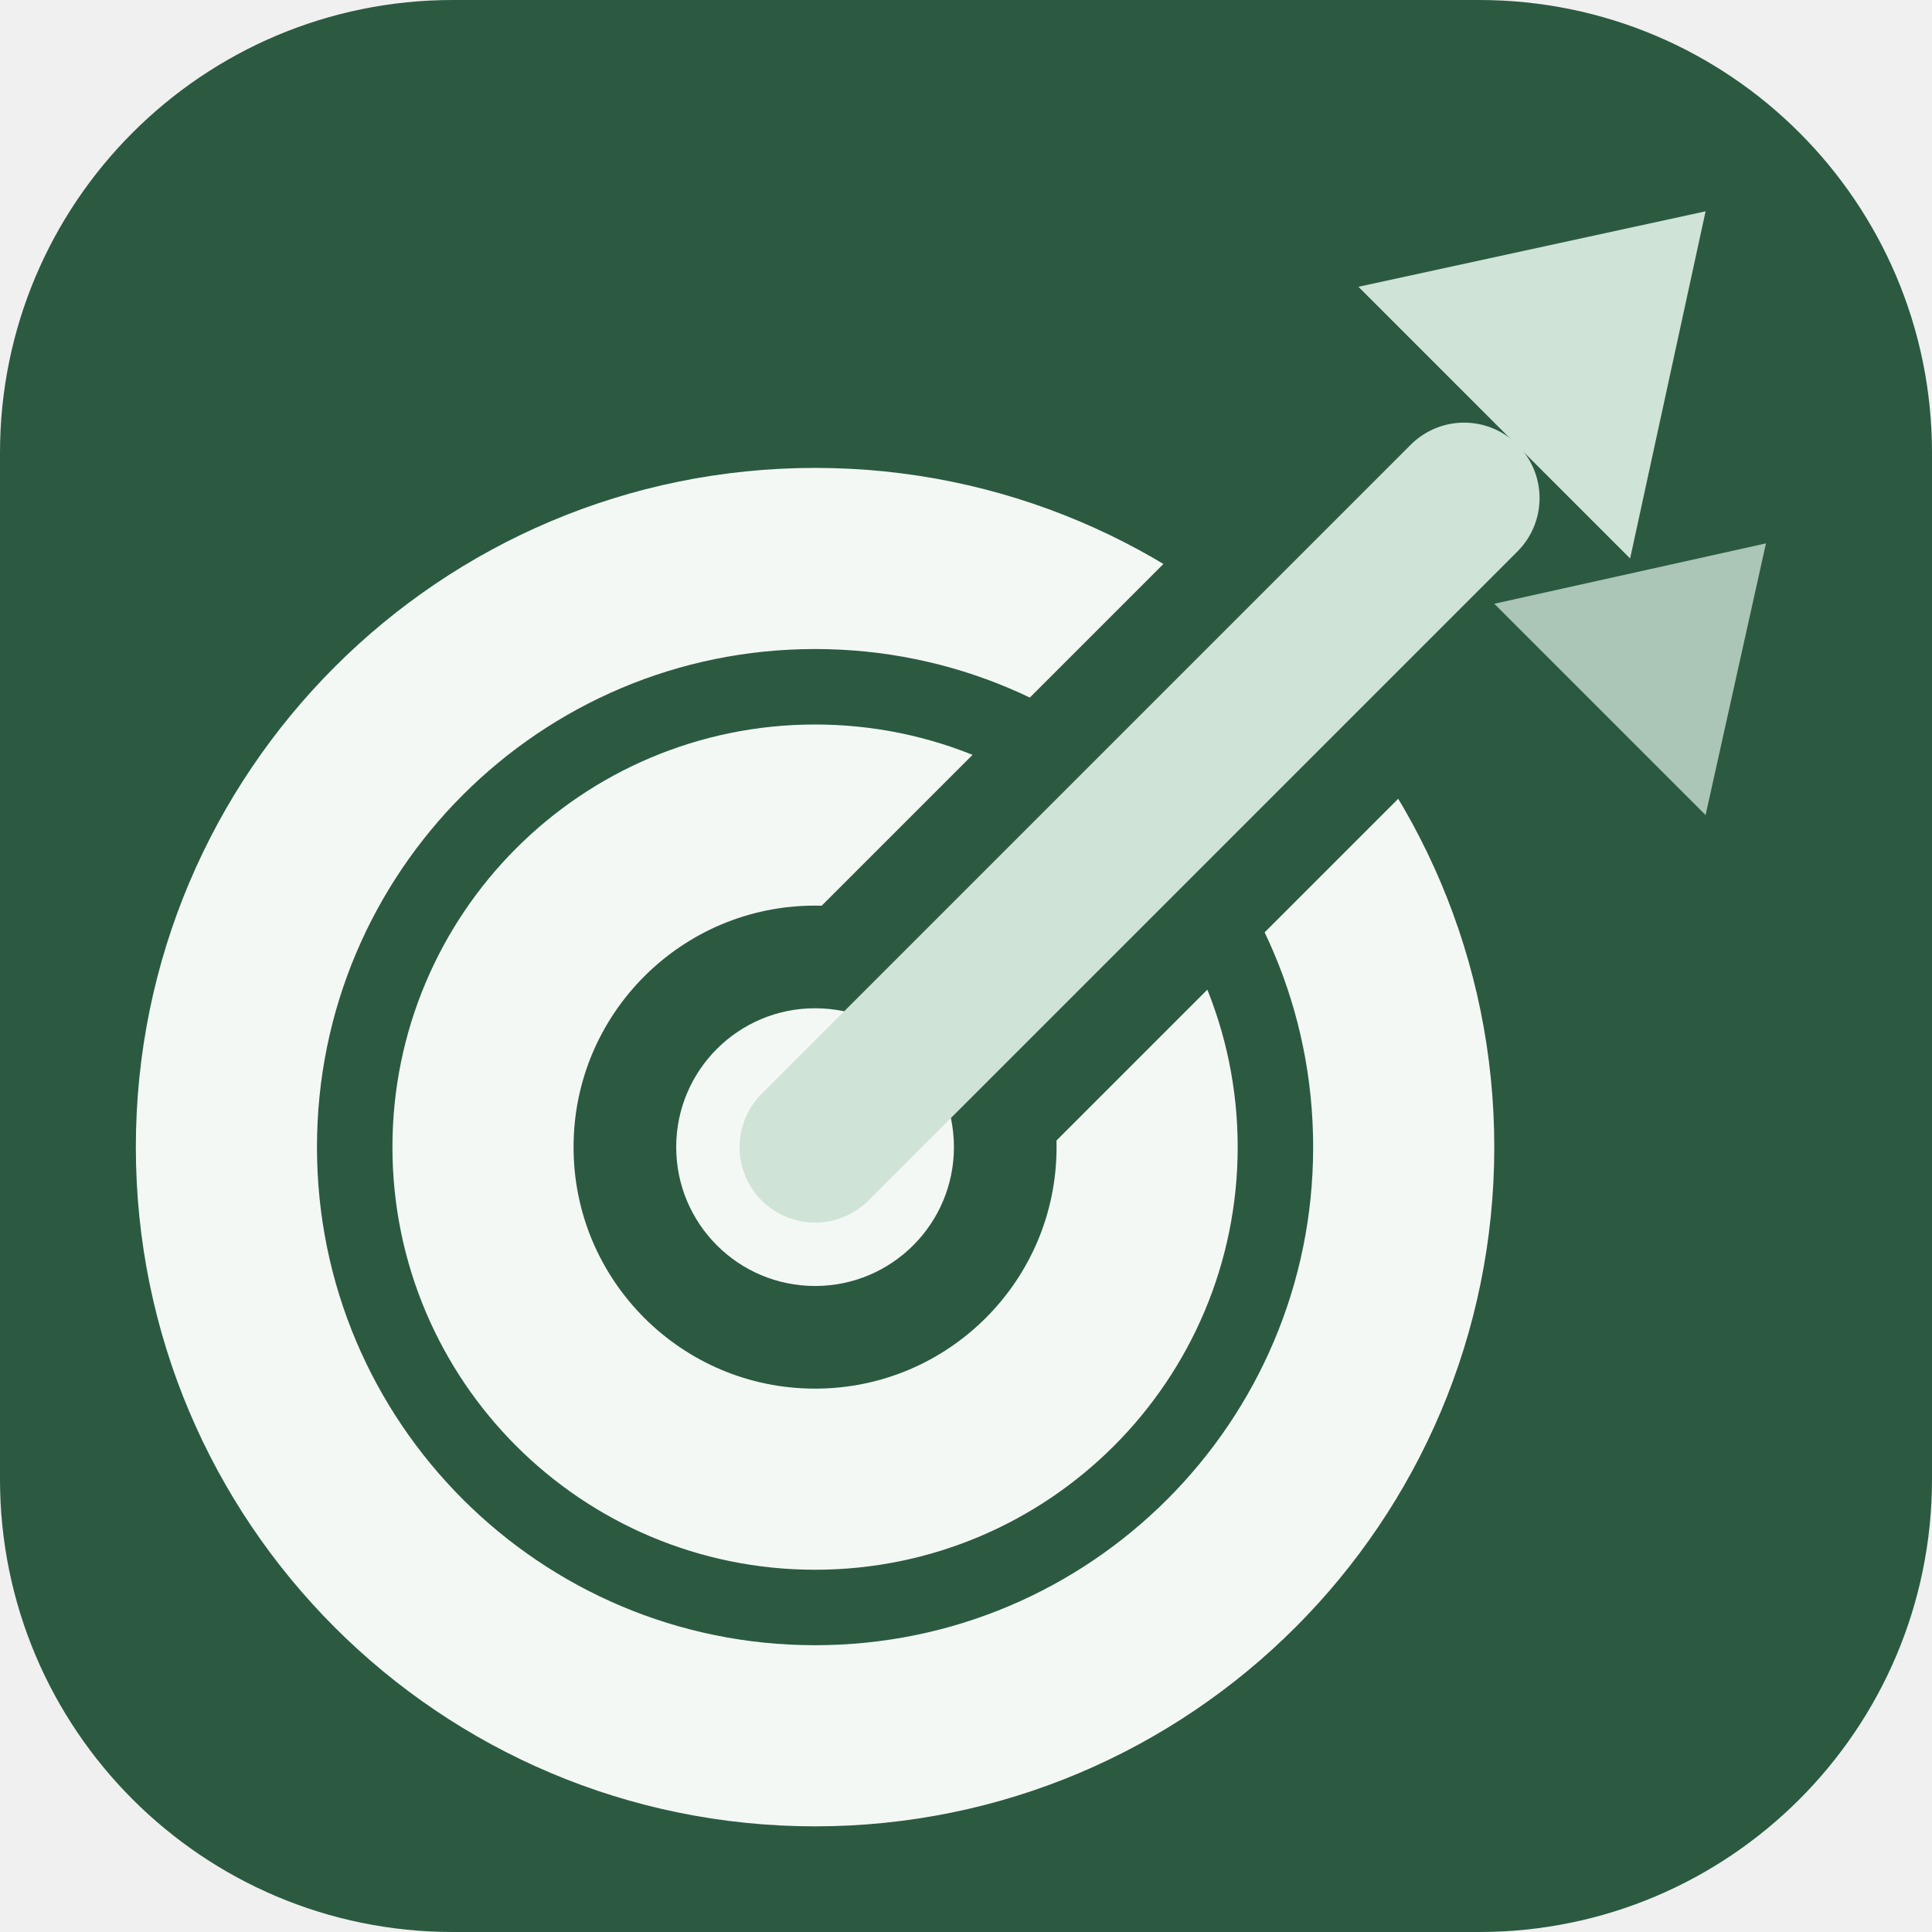
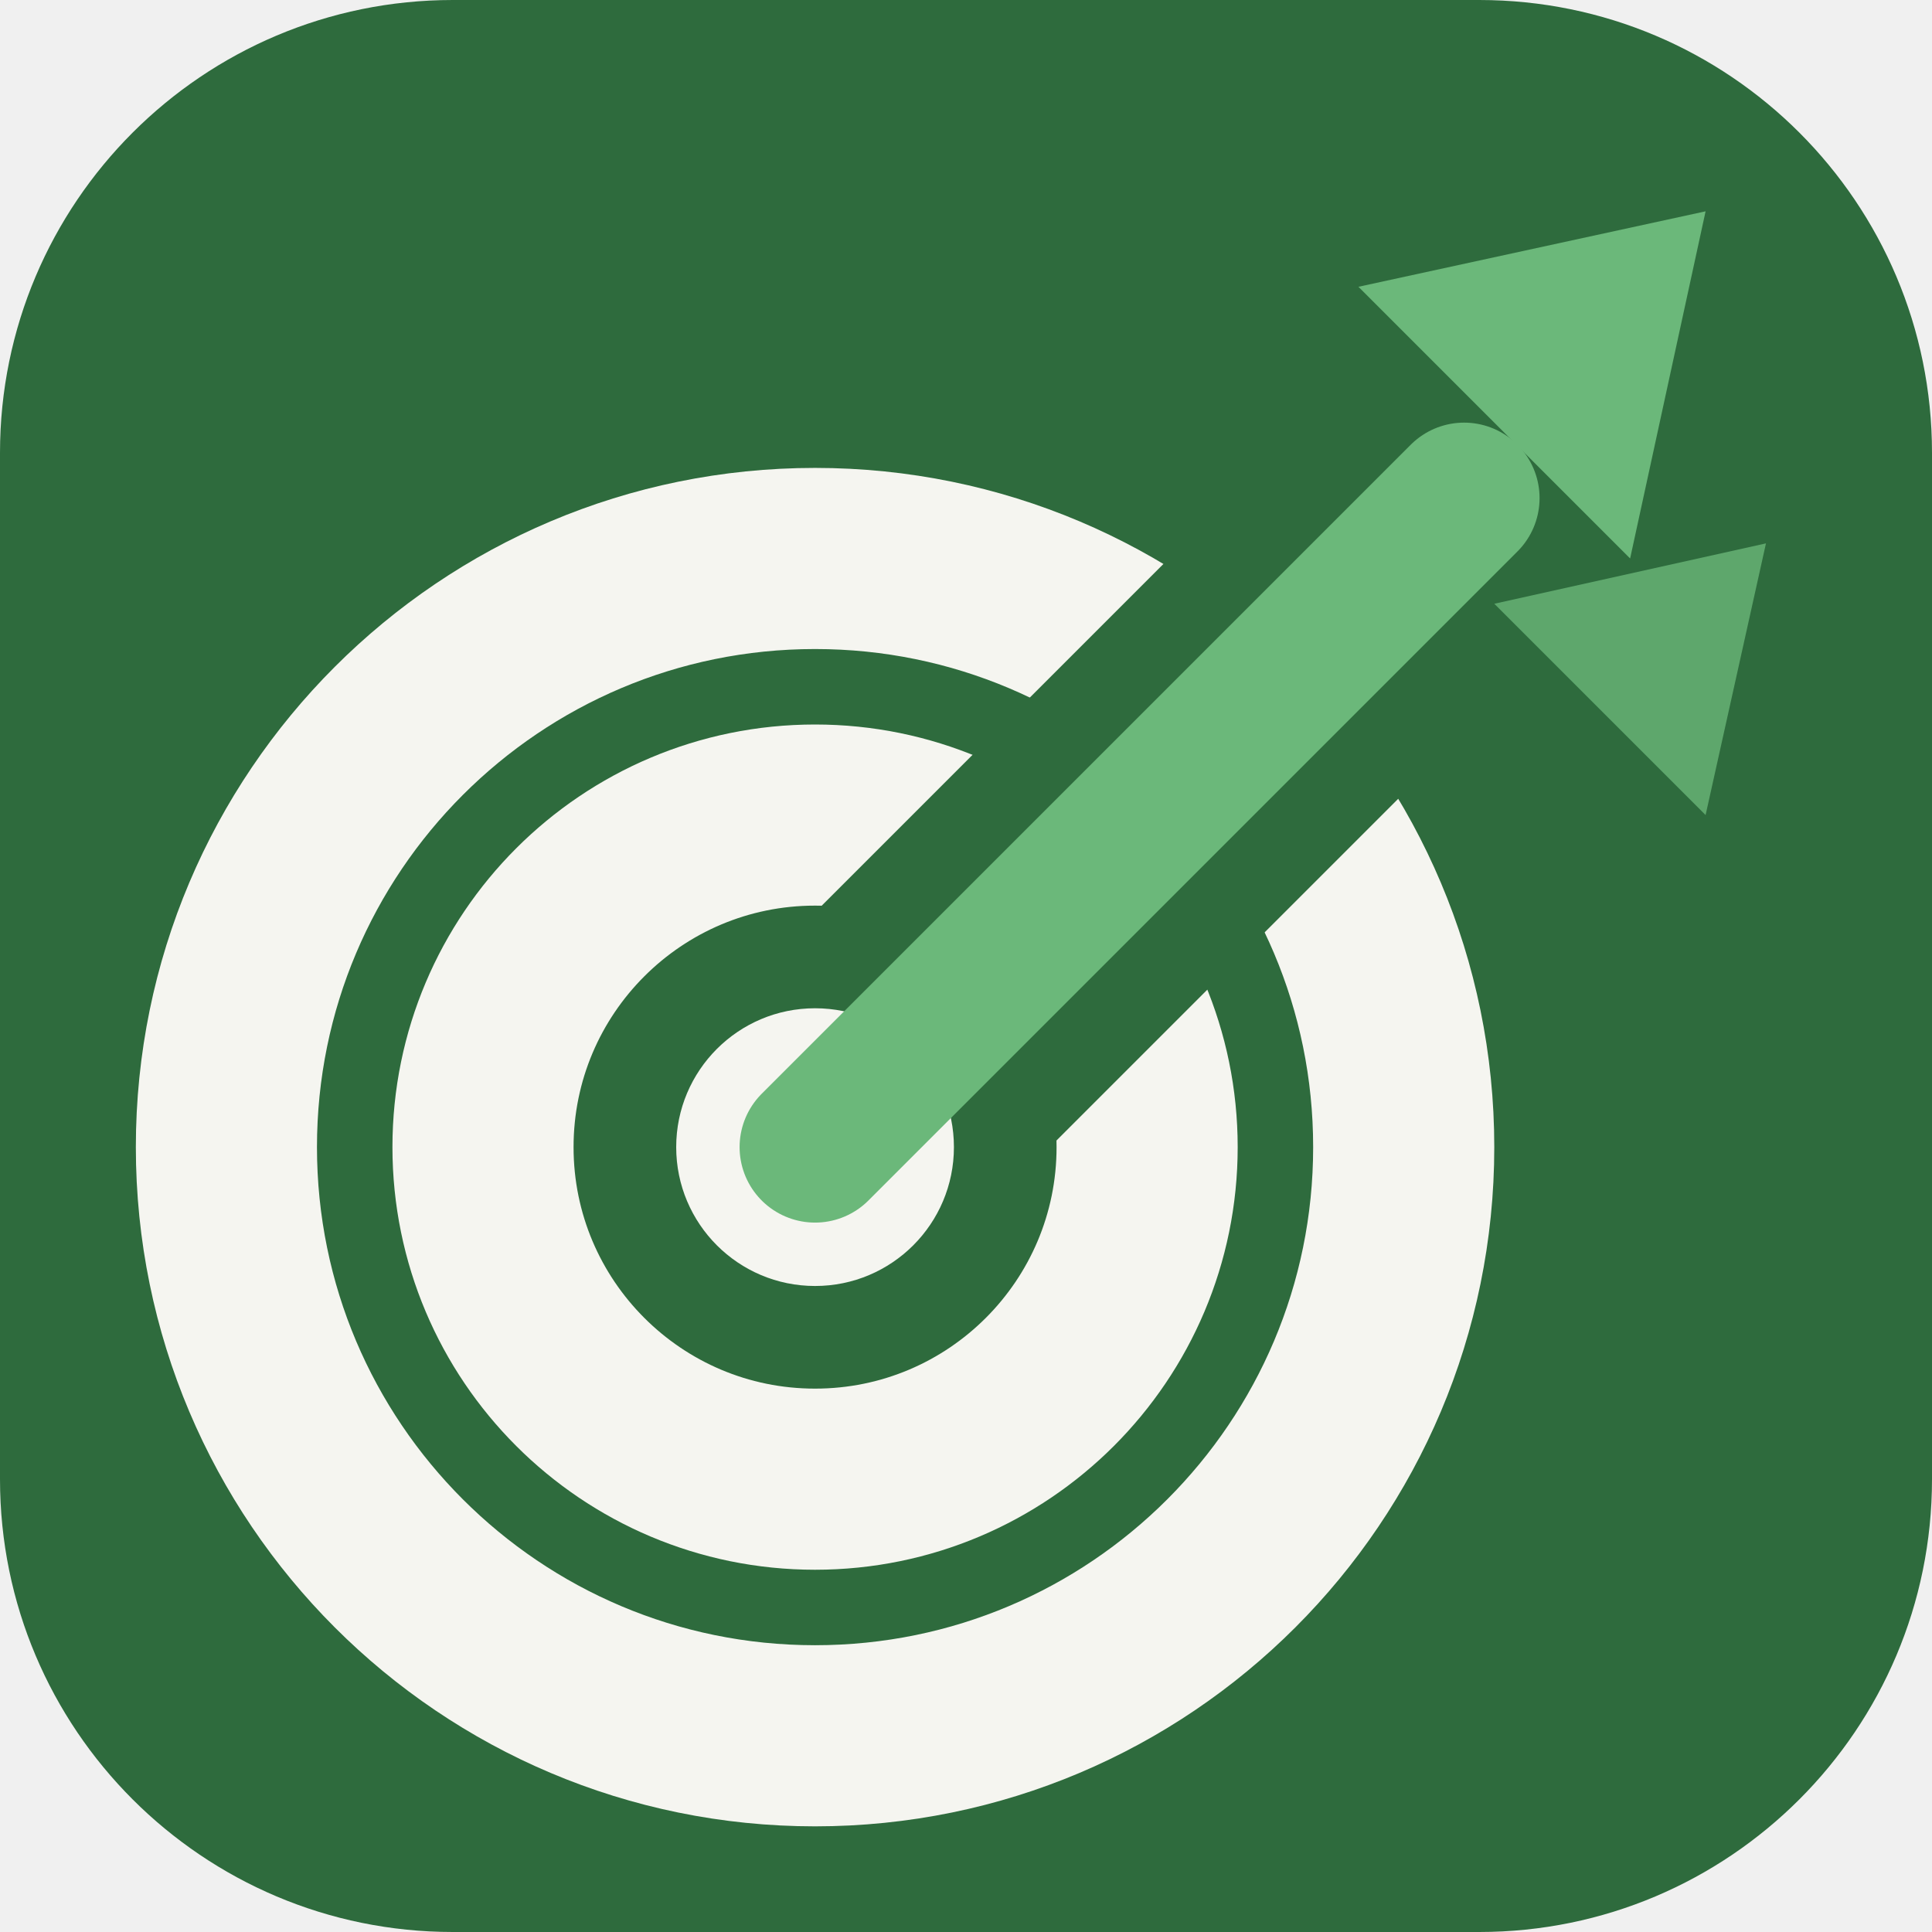
<svg xmlns="http://www.w3.org/2000/svg" viewBox="0 0 64 64" role="img" aria-label="Job Tracker">
-   <rect width="64" height="64" rx="15" fill="#2b5a41" />
+   <rect width="64" height="64" rx="15" fill="#2e6b3d" />
  <mask id="g">
    <rect width="64" height="64" fill="#fff" />
    <path d="M27 38 L50 15" stroke="#000" stroke-width="11" stroke-linecap="round" />
  </mask>
-   <g mask="url(#g)" fill="none" stroke="#f4f8f5" stroke-width="6">
+   <g mask="url(#g)" fill="none" stroke="#f5f5f0" stroke-width="6">
    <circle cx="27" cy="38" r="19.5" />
    <circle cx="27" cy="38" r="11" />
  </g>
-   <circle cx="27" cy="38" r="4.6" fill="#f4f8f5" />
-   <path d="M27 38 L48.5 16.5" stroke="#cfe3d7" stroke-width="5" stroke-linecap="round" />
-   <path d="M45 9.5 L56.5 7 L54 18.5 Z" fill="#cfe3d7" />
-   <path d="M49.5 20 L58.5 18 L56.5 27 Z" fill="#cfe3d7" opacity="0.78" />
+   <circle cx="27" cy="38" r="4.6" fill="#f5f5f0" />
+   <path d="M27 38 L48.5 16.5" stroke="#6bb87a" stroke-width="5" stroke-linecap="round" />
+   <path d="M45 9.5 L56.5 7 L54 18.5 Z" fill="#6bb87a" />
+   <path d="M49.5 20 L58.5 18 L56.5 27 Z" fill="#6bb87a" opacity="0.78" />
</svg>
